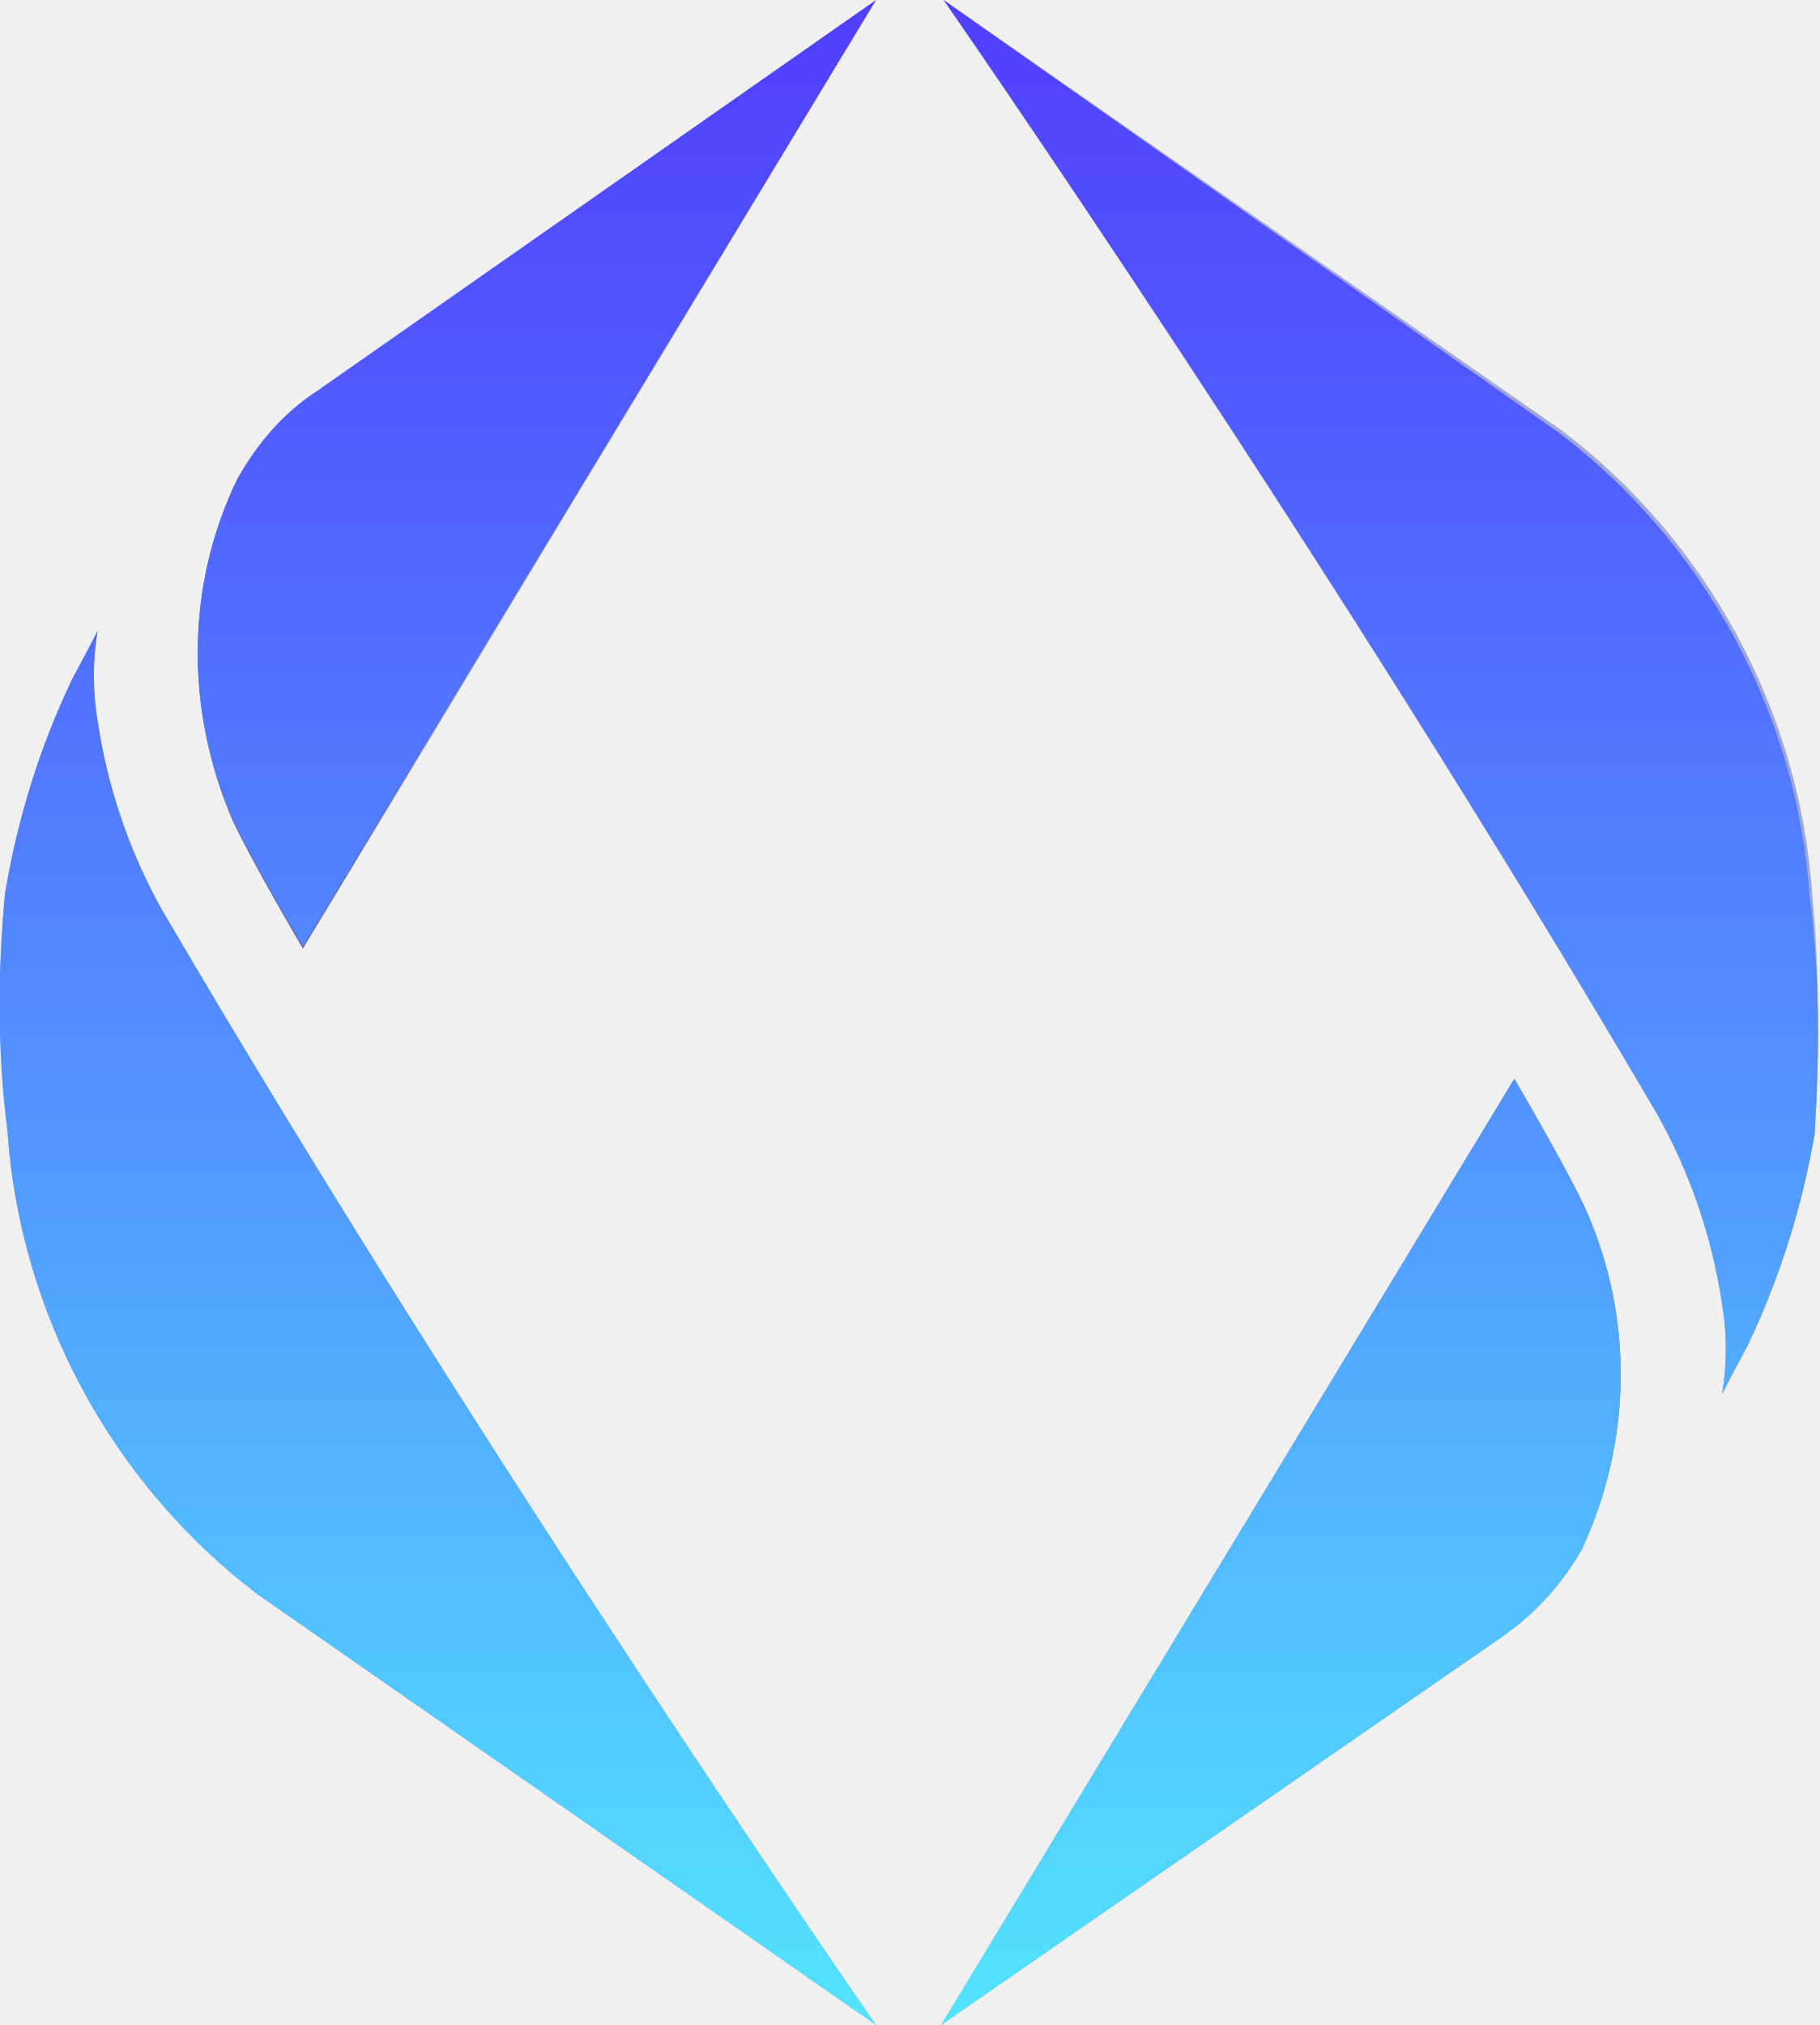
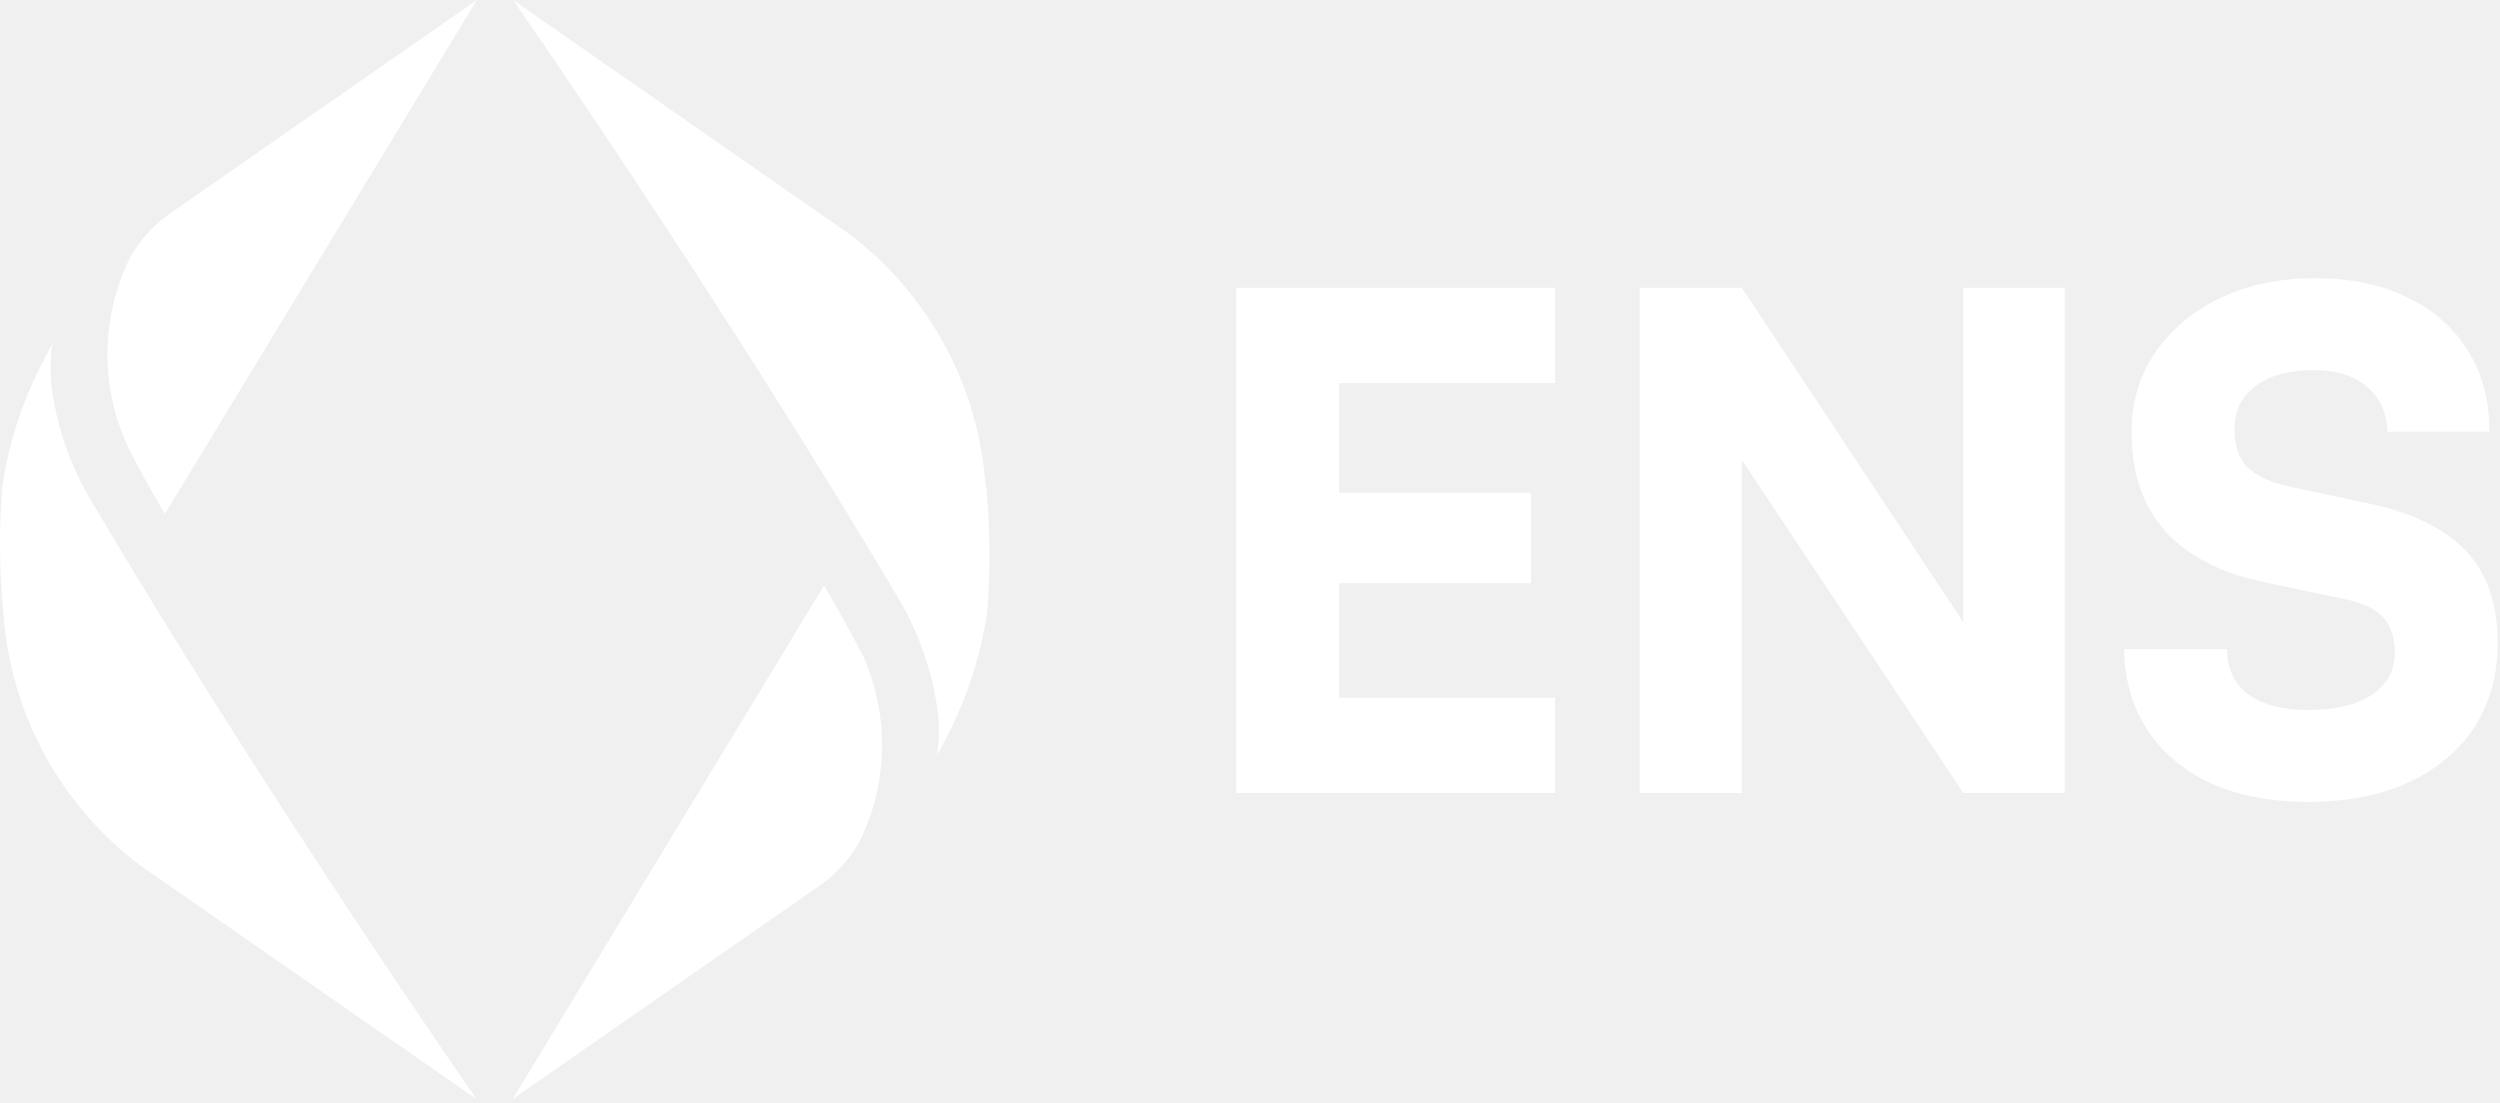
- <svg xmlns="http://www.w3.org/2000/svg" version="1.1" id="Layer_1" x="0px" y="0px" viewBox="0 0 72.7 80.9" style="enable-background:new 0 0 72.7 80.9;" xml:space="preserve">
-   <style type="text/css">
- 	.st0{fill:url(#SVGID_1_);}
- 	.st1{fill:#A0A8D4;}
- 	.st2{fill:url(#SVGID_00000126304071991490873630000002617752381872039852_);}
- 	.st3{fill:url(#SVGID_00000068669604918486981050000001222478685288558482_);}
- </style>
-   <g>
-     <g id="Layer_1_00000049216471798175502890000006318023516466656703_">
-       <linearGradient id="SVGID_1_" gradientUnits="userSpaceOnUse" x1="42.042" y1="762.588" x2="12.66" y2="794.44" gradientTransform="matrix(1 0 0 1 -6 -761.64)">
-         <stop offset="0.58" style="stop-color:#A0A8D4" />
-         <stop offset="0.73" style="stop-color:#8791C7" />
-         <stop offset="0.91" style="stop-color:#6470B4" />
-       </linearGradient>
-       <path class="st0" d="M9.3,32.8c0.8,1.7,2.8,5.1,2.8,5.1L35,0L12.7,15.6c-1.3,0.9-2.4,2.1-3.2,3.5C7.4,23.4,7.4,28.4,9.3,32.8z" />
-       <path class="st1" d="M0.3,45.2c0.5,7.3,4.2,14.1,10,18.5L35,80.9c0,0-15.5-22.3-28.5-44.5c-1.3-2.3-2.2-4.9-2.6-7.6    c-0.2-1.2-0.2-2.4,0-3.6c-0.3,0.6-1,1.9-1,1.9c-1.3,2.7-2.2,5.6-2.7,8.6C-0.1,38.9-0.1,42.1,0.3,45.2z" />
-       <linearGradient id="SVGID_00000041290057621389763610000007807030157455862694_" gradientUnits="userSpaceOnUse" x1="42.659" y1="841.659" x2="72.029" y2="809.829" gradientTransform="matrix(1 0 0 1 -6 -761.64)">
-         <stop offset="0.58" style="stop-color:#A0A8D4" />
-         <stop offset="0.73" style="stop-color:#8791C7" />
-         <stop offset="0.91" style="stop-color:#6470B4" />
-       </linearGradient>
-       <path style="fill:url(#SVGID_00000041290057621389763610000007807030157455862694_);" d="M63.3,48.2c-0.8-1.7-2.8-5.1-2.8-5.1    L37.6,80.9L60,65.4c1.3-0.9,2.4-2.1,3.2-3.5C65.2,57.6,65.3,52.6,63.3,48.2z" />
-       <path class="st1" d="M72.4,35.7c-0.5-7.3-4.2-14.1-10-18.5L37.7,0c0,0,15.5,22.3,28.5,44.5c1.3,2.3,2.2,4.9,2.6,7.6    c0.2,1.2,0.2,2.4,0,3.6c0.3-0.6,1-1.9,1-1.9c1.3-2.7,2.2-5.6,2.7-8.5C72.7,42,72.7,38.9,72.4,35.7z" />
-       <linearGradient id="SVGID_00000083789650806173036420000010692886349605777067_" gradientUnits="userSpaceOnUse" x1="42.323" y1="761.24" x2="42.323" y2="842.84" gradientTransform="matrix(1 0 0 1 -6 -761.64)">
-         <stop offset="0" style="stop-color:#513EFF" />
-         <stop offset="0.18" style="stop-color:#5157FF" />
-         <stop offset="0.57" style="stop-color:#5298FF" />
-         <stop offset="1" style="stop-color:#52E5FF" />
-       </linearGradient>
-       <path style="fill:url(#SVGID_00000083789650806173036420000010692886349605777067_);" d="M9.5,19.1c0.8-1.4,1.8-2.6,3.2-3.5L35,0    L12.1,37.8c0,0-2-3.4-2.8-5.1C7.4,28.4,7.4,23.4,9.5,19.1z M0.3,45.2c0.5,7.3,4.2,14.1,10,18.5L35,80.9c0,0-15.5-22.3-28.5-44.5    c-1.3-2.3-2.2-4.9-2.6-7.6c-0.2-1.2-0.2-2.4,0-3.6c-0.3,0.6-1,1.9-1,1.9c-1.3,2.7-2.2,5.6-2.7,8.6C-0.1,38.9-0.1,42.1,0.3,45.2z     M63.3,48.2c-0.8-1.7-2.8-5.1-2.8-5.1L37.6,80.9L60,65.4c1.3-0.9,2.4-2.1,3.2-3.5C65.2,57.6,65.3,52.6,63.3,48.2L63.3,48.2z     M72.3,35.8c-0.5-7.3-4.2-14.1-10-18.5L37.7,0c0,0,15.5,22.3,28.5,44.5c1.3,2.3,2.2,4.9,2.6,7.6c0.2,1.2,0.2,2.4,0,3.6    c0.3-0.6,1-1.9,1-1.9c1.3-2.7,2.2-5.6,2.7-8.5C72.7,42,72.7,38.9,72.3,35.8L72.3,35.8z" />
-     </g>
-   </g>
+ <svg xmlns="http://www.w3.org/2000/svg" viewBox="0 0 744 328" fill="none">
+   <path d="M38.423 77.173C41.492 71.476 45.92 66.619 51.319 63.031L141.912 0L49.088 152.931C49.088 152.931 40.978 139.275 37.815 132.365C33.873 123.677 31.885 114.236 31.99 104.702C32.095 95.168 34.291 85.772 38.423 77.173ZM1.034 182.669C2.057 197.294 6.204 211.532 13.197 224.43C20.191 237.329 29.87 248.589 41.586 257.458L141.79 327.075C141.79 327.075 79.097 237.054 26.217 147.477C20.863 138.013 17.264 127.666 15.592 116.931C14.852 112.07 14.852 107.125 15.592 102.264C14.213 104.81 11.537 110.022 11.537 110.022C6.175 120.917 2.523 132.568 0.709 144.568C-0.335 157.252 -0.226 170.004 1.034 182.669ZM256.512 194.79C253.267 187.881 245.238 174.224 245.238 174.224L152.577 327.075L243.17 264.084C248.568 260.496 252.997 255.64 256.066 249.943C260.198 241.343 262.393 231.947 262.499 222.414C262.604 212.88 260.616 203.438 256.674 194.75L256.512 194.79ZM293.292 144.446C292.269 129.822 288.122 115.583 281.129 102.685C274.135 89.787 264.456 78.526 252.74 69.657L152.698 0C152.698 0 215.351 90.021 268.272 179.598C273.611 189.065 277.196 199.412 278.856 210.144C279.596 215.005 279.596 219.95 278.856 224.811C280.235 222.265 282.911 217.053 282.911 217.053C288.273 206.158 291.925 194.507 293.738 182.507C294.796 169.824 294.701 157.072 293.455 144.406L293.292 144.446Z" fill="white" />
+   <path d="M462.772 236H367.912V85.652H462.772V114.008H389.332L398.512 105.44V146.648H455.632V173.576H398.512V216.212L389.332 207.644H462.772V236Z" fill="white" />
+   <path d="M518.389 236H487.993V85.652H518.389L593.461 199.076H584.281V85.652H614.473V236H584.281L509.005 122.78H518.389V236Z" fill="white" />
+   <path d="M634.374 128.696C634.374 119.72 636.686 111.832 641.31 105.032C646.07 98.096 652.53 92.656 660.69 88.712C668.986 84.768 678.438 82.796 689.046 82.796C699.654 82.796 708.766 84.7 716.382 88.508C724.134 92.18 730.118 97.416 734.334 104.216C738.686 111.016 740.862 119.108 740.862 128.492H710.466C710.33 122.78 708.29 118.292 704.346 115.028C700.538 111.764 695.302 110.132 688.638 110.132C681.43 110.132 675.65 111.696 671.298 114.824C667.082 117.952 664.974 122.236 664.974 127.676C664.974 132.572 666.266 136.38 668.85 139.1C671.57 141.684 675.718 143.588 681.294 144.812L704.346 149.708C717.538 152.428 727.33 157.12 733.722 163.784C740.114 170.448 743.31 179.628 743.31 191.324C743.31 200.844 740.998 209.208 736.374 216.416C731.75 223.488 725.154 228.996 716.586 232.94C708.154 236.748 698.226 238.652 686.802 238.652C675.922 238.652 666.334 236.816 658.038 233.144C649.878 229.336 643.554 224.032 639.066 217.232C634.578 210.296 632.266 202.272 632.13 193.16H662.73C662.73 198.872 664.838 203.36 669.054 206.624C673.406 209.752 679.39 211.316 687.006 211.316C694.894 211.316 701.15 209.82 705.774 206.828C710.398 203.7 712.71 199.552 712.71 194.384C712.71 189.76 711.554 186.224 709.242 183.776C706.93 181.192 703.054 179.356 697.614 178.268L674.358 173.372C661.166 170.652 651.17 165.552 644.37 158.072C637.706 150.592 634.374 140.8 634.374 128.696Z" fill="white" />
</svg>
